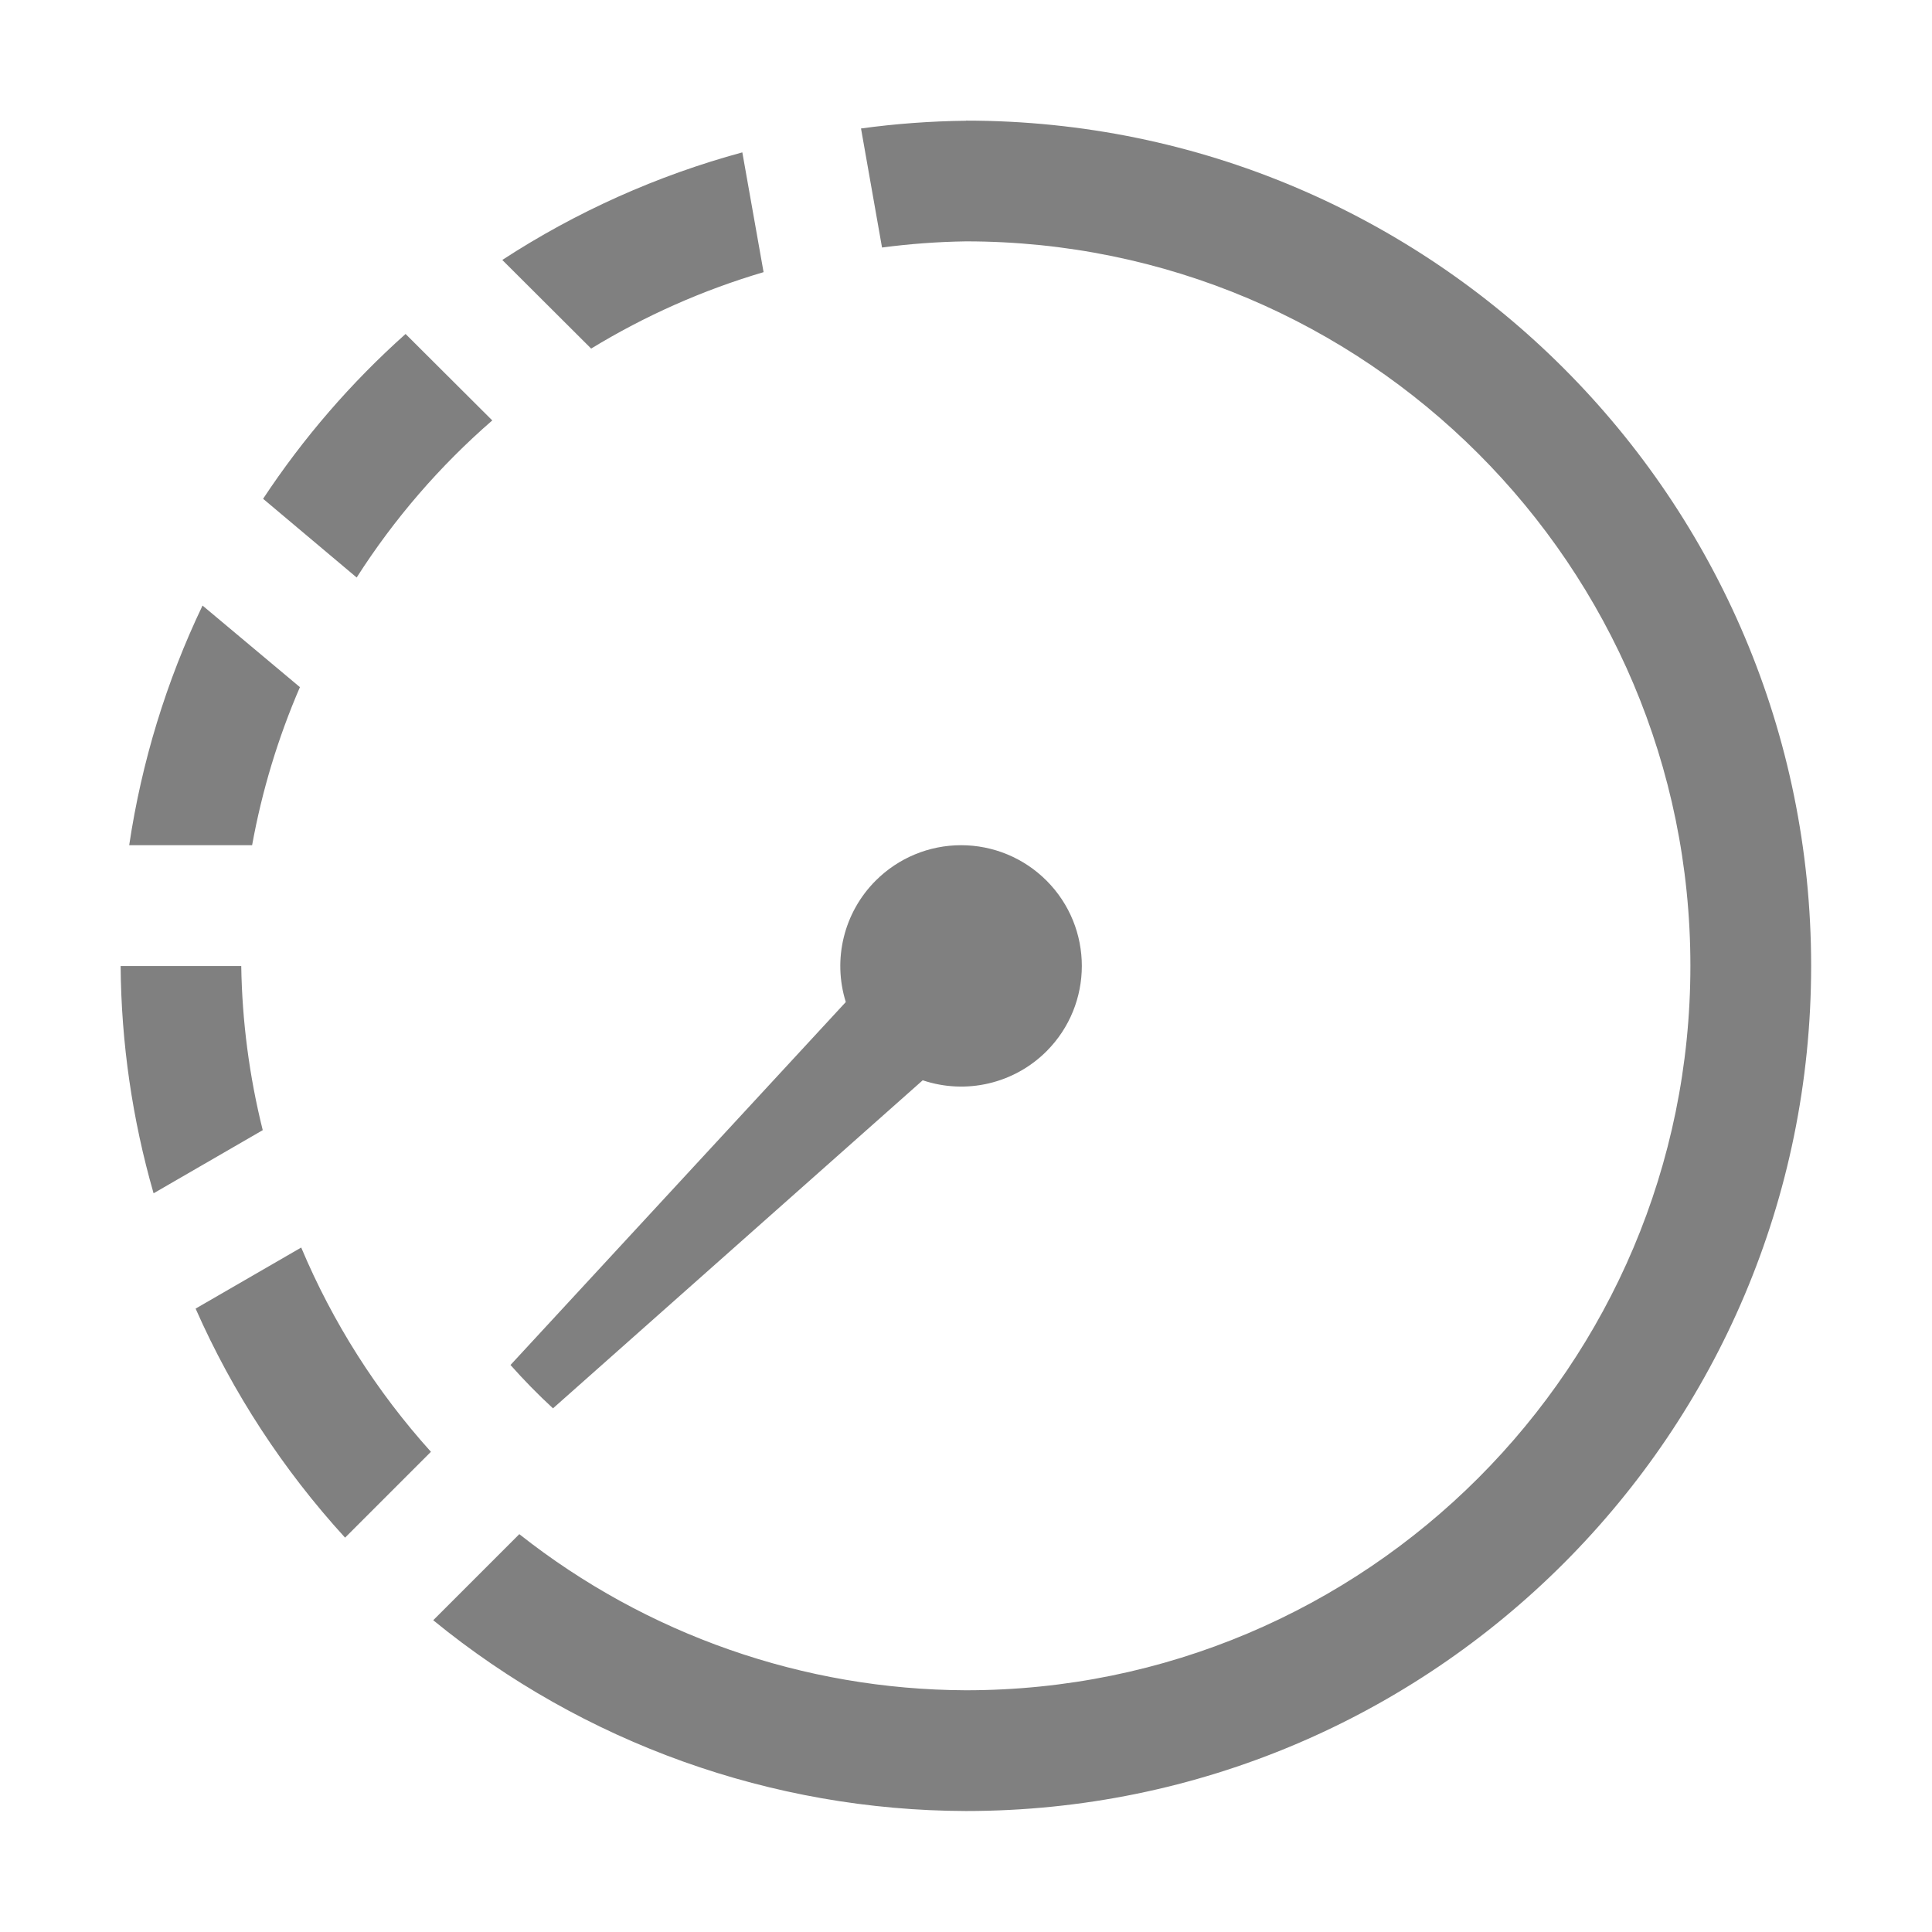
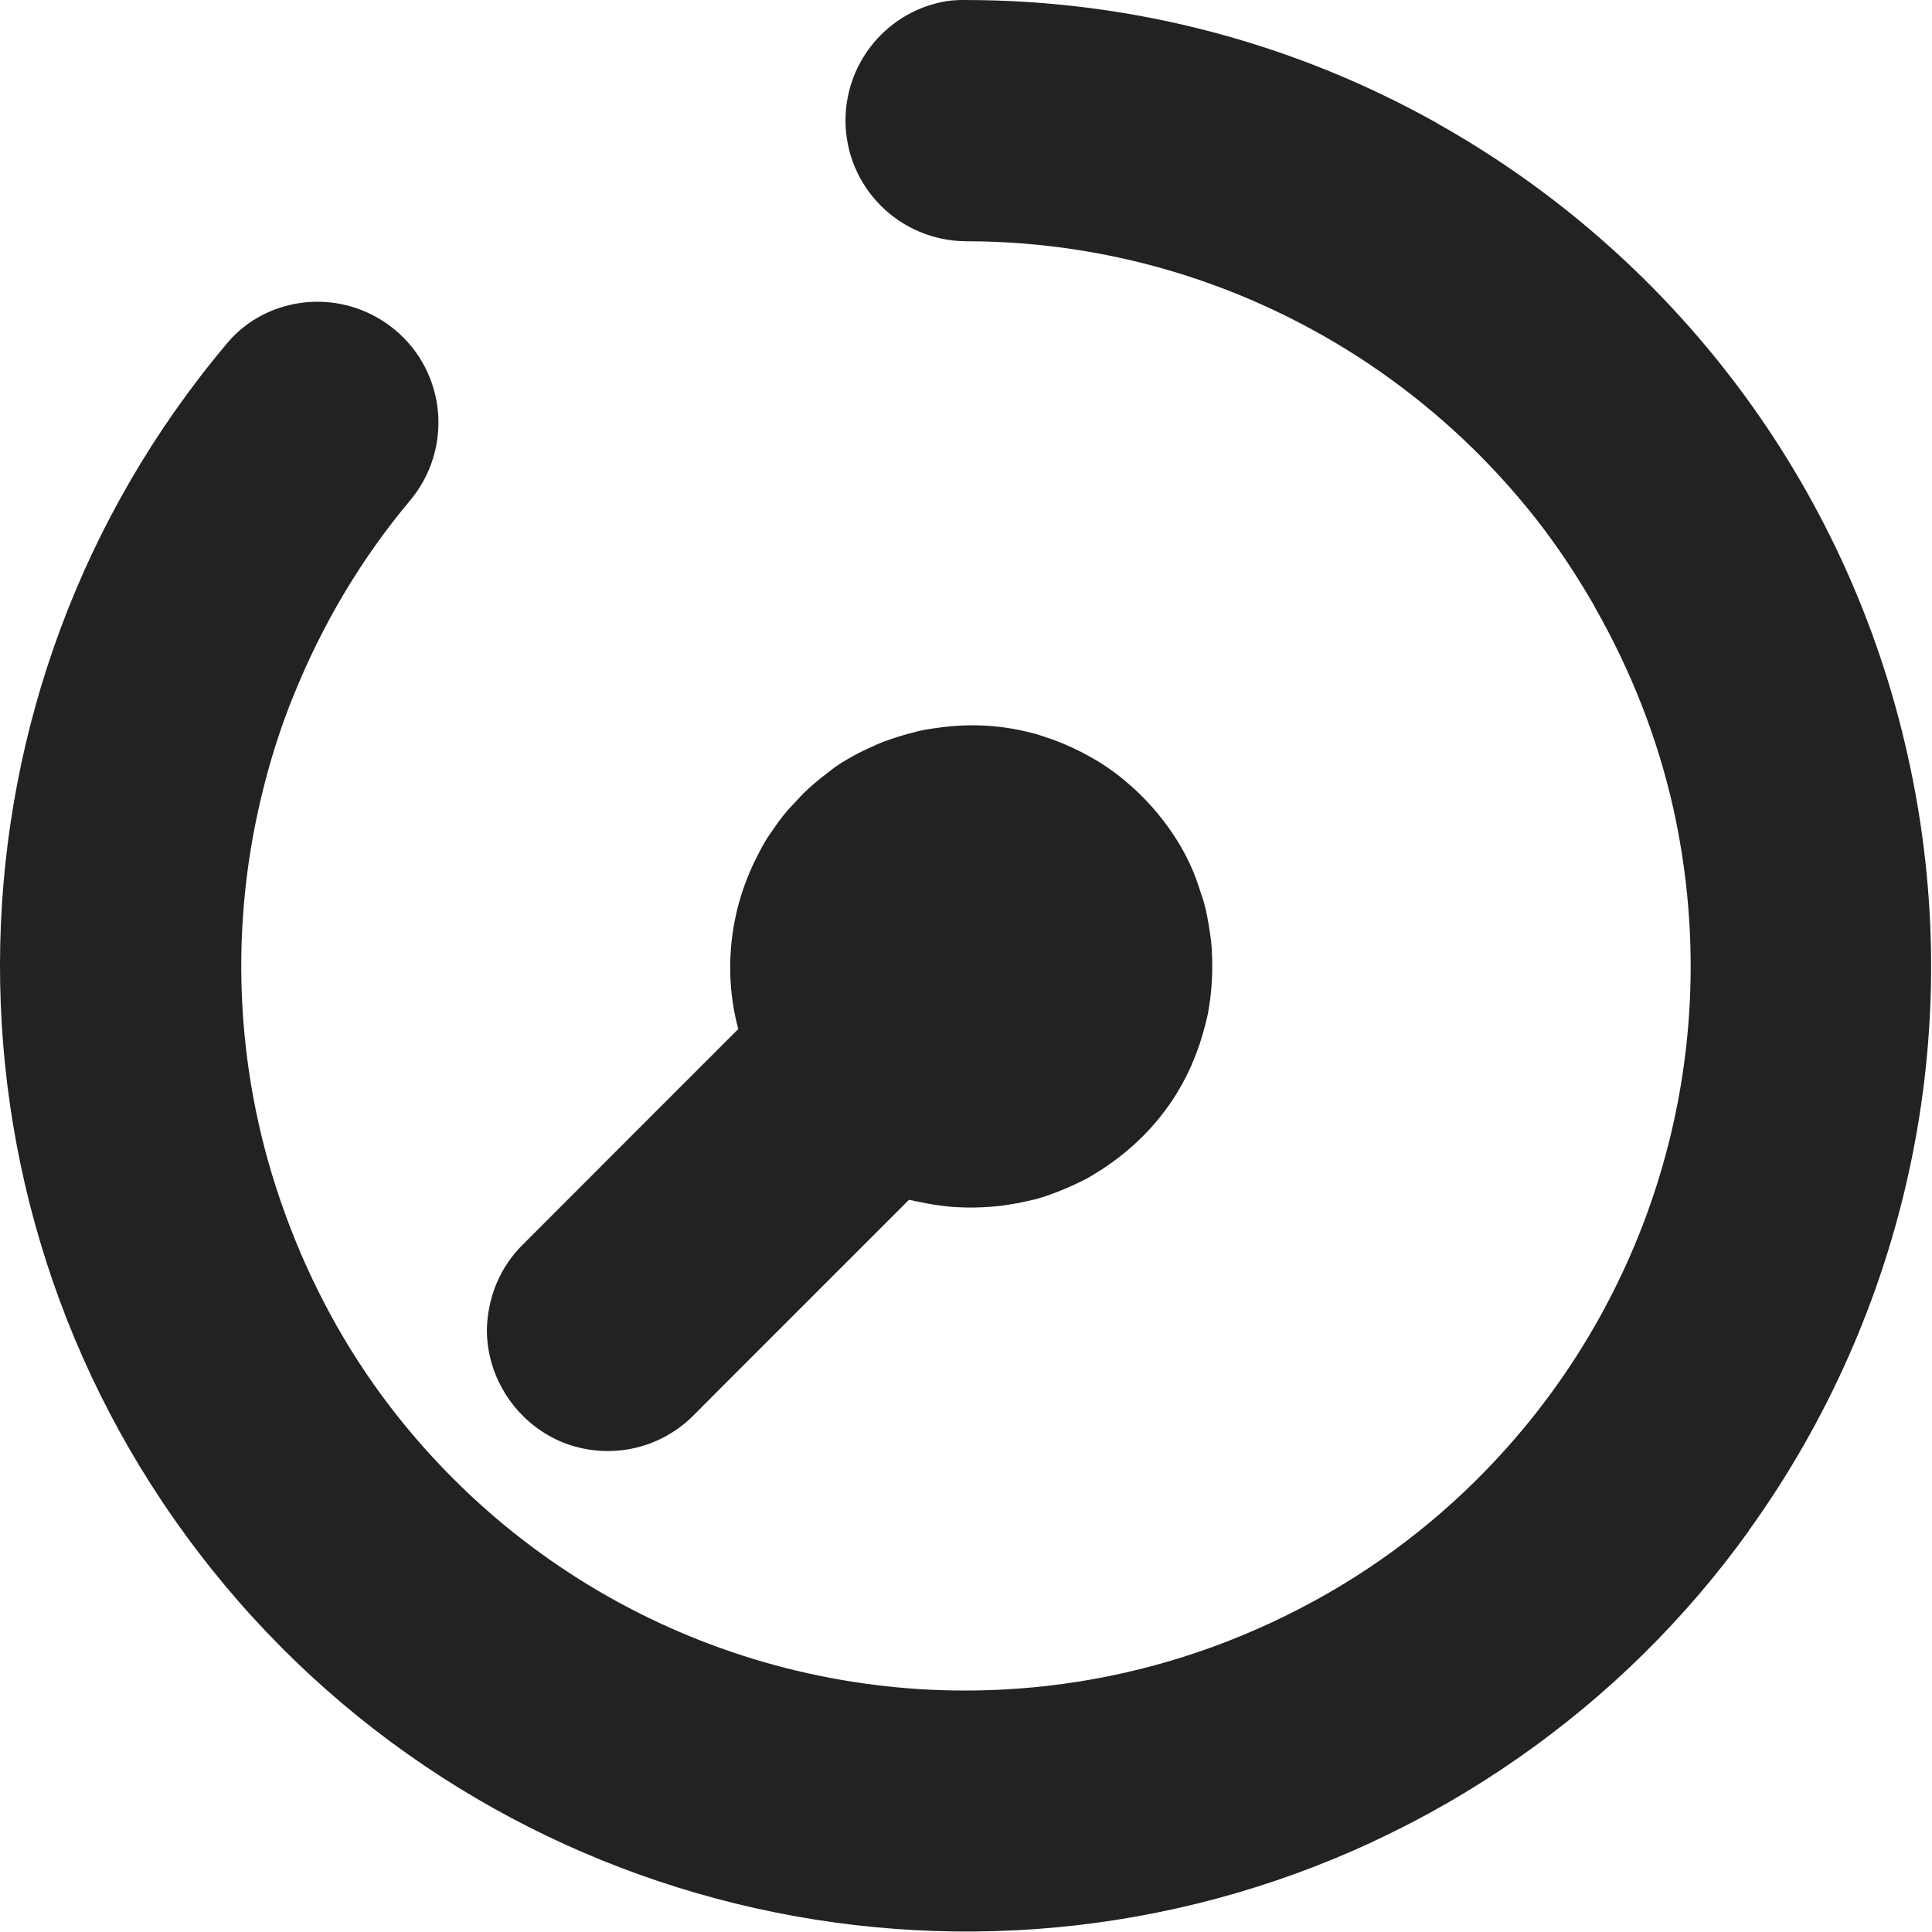
- <svg xmlns="http://www.w3.org/2000/svg" version="1.1" viewBox="0 0 16 16.001">
-   <path d="m8 1a7 7 0 0 0-0.869 0.064l0.174 0.986a6 6 0 0 1 0.695-0.051 6 6 0 0 1 6 6 6 6 0 0 1-6 6 6 6 0 0 1-3.699-1.293l-0.713 0.713a7 7 0 0 0 4.412 1.58 7 7 0 0 0 7-7 7 7 0 0 0-7-7zm-1.852 0.262a7 7 0 0 0-1.988 0.891l0.736 0.734a6 6 0 0 1 1.428-0.633l-0.176-0.992zm-2.789 1.504a7 7 0 0 0-1.18 1.365l0.775 0.652a6 6 0 0 1 1.123-1.301l-0.719-0.717zm-1.682 2.25a7 7 0 0 0-0.607 1.984h1.018a6 6 0 0 1 0.396-1.309l-0.807-0.676zm6.283 1.984a1 1 0 0 0-0.707 0.293 1 1 0 0 0-0.248 1.006l-2.777 3.006a5 5 0 0 0 0.352 0.359l3.062-2.717a1 1 0 0 0 1.025-0.24 1 1 0 0 0 0-1.414 1 1 0 0 0-0.707-0.293zm-6.961 1a7 7 0 0 0 0.273 1.883l0.904-0.523a6 6 0 0 1-0.178-1.359h-1zm1.496 2.332-0.875 0.506a7 7 0 0 0 1.238 1.897l0.711-0.711a6 6 0 0 1-1.074-1.691z" fill="#808080" stroke-width="1.055" />
+ <svg xmlns="http://www.w3.org/2000/svg" height="16px" viewBox="0 0 16 16" width="16px" version="1.1" id="svg1">
+   <defs id="defs1" />
+   <path d="m 4.032,11.018 c 5.954e-4,0.062 0.006,0.122 0.018,0.182 0.064,0.33 0.29,0.612 0.607,0.744 0.379,0.152 0.809,0.062 1.094,-0.23 L 5.975,11.489 7.528,9.936 c 0.032,0.008 0.064,0.013 0.096,0.02 0.036,0.008 0.072,0.014 0.107,0.02 0.048,0.008 0.096,0.013 0.145,0.018 0.041,0.003 0.081,0.005 0.121,0.006 0.047,0.001 0.094,2.539e-4 0.141,-0.002 0.044,-0.002 0.088,-0.005 0.131,-0.01 0.03,-0.003 0.059,-0.007 0.088,-0.012 0.045,-0.007 0.089,-0.015 0.133,-0.025 0.035,-0.008 0.071,-0.015 0.105,-0.025 0.051,-0.014 0.101,-0.032 0.15,-0.051 0.043,-0.016 0.085,-0.034 0.127,-0.053 0.044,-0.02 0.087,-0.04 0.129,-0.062 0.038,-0.021 0.073,-0.044 0.109,-0.066 0.02,-0.012 0.039,-0.026 0.059,-0.039 0.203,-0.139 0.38,-0.312 0.52,-0.514 0.067,-0.097 0.125,-0.201 0.174,-0.309 0.013,-0.03 0.025,-0.06 0.037,-0.09 0.027,-0.069 0.051,-0.141 0.07,-0.213 0.012,-0.044 0.024,-0.088 0.033,-0.133 0.008,-0.042 0.014,-0.084 0.02,-0.127 0.006,-0.043 0.009,-0.086 0.012,-0.129 0.004,-0.061 0.005,-0.123 0.004,-0.186 C 10.037,7.902 10.036,7.849 10.03,7.797 10.026,7.76 10.02,7.723 10.014,7.686 10.003,7.618 9.992,7.55 9.973,7.483 9.966,7.454 9.955,7.427 9.946,7.399 9.92,7.318 9.893,7.237 9.856,7.159 9.776,6.985 9.668,6.828 9.544,6.686 9.527,6.667 9.509,6.648 9.491,6.629 9.446,6.582 9.4,6.537 9.35,6.495 9.319,6.467 9.287,6.441 9.255,6.416 9.201,6.375 9.145,6.337 9.087,6.301 9.064,6.287 9.041,6.275 9.018,6.262 8.971,6.235 8.922,6.211 8.872,6.188 8.804,6.157 8.734,6.129 8.663,6.106 8.637,6.097 8.611,6.088 8.585,6.08 8.536,6.067 8.487,6.055 8.438,6.045 8.368,6.031 8.298,6.021 8.225,6.014 8.066,6 7.905,6.006 7.747,6.03 c -0.033,0.005 -0.067,0.009 -0.1,0.016 -0.042,0.008 -0.084,0.02 -0.125,0.031 -0.031,0.008 -0.061,0.017 -0.092,0.027 -0.04,0.013 -0.08,0.026 -0.119,0.041 -0.036,0.014 -0.072,0.03 -0.107,0.047 -0.03,0.014 -0.06,0.027 -0.09,0.043 -0.065,0.034 -0.129,0.07 -0.189,0.111 -0.028,0.019 -0.053,0.04 -0.08,0.061 -0.036,0.027 -0.07,0.055 -0.104,0.084 -0.03,0.026 -0.059,0.052 -0.088,0.08 -0.019,0.019 -0.036,0.039 -0.055,0.059 -0.04,0.042 -0.08,0.084 -0.115,0.129 -0.025,0.031 -0.048,0.063 -0.07,0.096 -0.026,0.037 -0.053,0.074 -0.076,0.113 -0.023,0.038 -0.044,0.079 -0.064,0.119 C 6.047,7.523 5.984,8.035 6.114,8.522 l -0.715,0.715 -1.062,1.063 c -0.195,0.188 -0.301,0.445 -0.305,0.719 z" style="fill:#222222" id="path3" />
+   <path d="M 11.898,1.018 C 10.735,0.366 9.399,1.0575047e-4 7.994,1.0575047e-4 7.94,-6.0135953e-4 7.888,0.002 7.836,0.01 7.363,0.089 7.003,0.5 7.002,0.998 7.003,1.55 7.449,1.996 8.004,1.998 c 1.266,0.001 2.452,0.399 3.432,1.084 0.477,0.334 0.907,0.738 1.27,1.197 0,0 0.002,0.002 0.002,0.002 0.176,0.223 0.335,0.461 0.479,0.709 0.009,0.016 0.018,0.033 0.027,0.049 0.289,0.51 0.512,1.065 0.645,1.662 0.418,1.894 -0.104,3.804 -1.301,5.199 -0.435,0.508 -0.959,0.949 -1.561,1.295 -0.15,0.086 -0.308,0.168 -0.467,0.242 -0.639,0.298 -1.305,0.474 -1.975,0.537 0,0 -0.002,1.4e-5 -0.002,1.4e-5 -2.008,0.189 -4.032,-0.644 -5.32,-2.322 -0.375,-0.489 -0.659,-1.022 -0.863,-1.576 -0.003,-0.009 -0.006,-0.018 -0.01,-0.027 C 1.955,8.939 1.891,7.743 2.162,6.608 c 6.364e-4,-0.003 0.001,-0.005 0.002,-0.008 C 2.231,6.319 2.317,6.042 2.426,5.772 2.429,5.763 2.434,5.755 2.437,5.746 2.668,5.177 2.984,4.636 3.396,4.145 3.752,3.719 3.697,3.09 3.275,2.735 2.917,2.435 2.415,2.425 2.053,2.682 1.986,2.731 1.926,2.787 1.873,2.852 c -2.41,2.868 -2.505,7.038 -0.223,10.012 2.276,2.973 6.328,3.966 9.723,2.387 2.75e-4,-1.28e-4 0.002,-0.002 0.002,-0.002 0.424,-0.197 0.824,-0.429 1.197,-0.689 0.374,-0.261 0.722,-0.55 1.041,-0.865 0.319,-0.315 0.61,-0.655 0.869,-1.016 0,0 -4e-6,-0.002 -4e-6,-0.002 1.299,-1.804 1.828,-4.121 1.32,-6.406 -0.505,-2.287 -1.965,-4.166 -3.904,-5.252 z" style="fill:#222222" id="path2" />
</svg>
